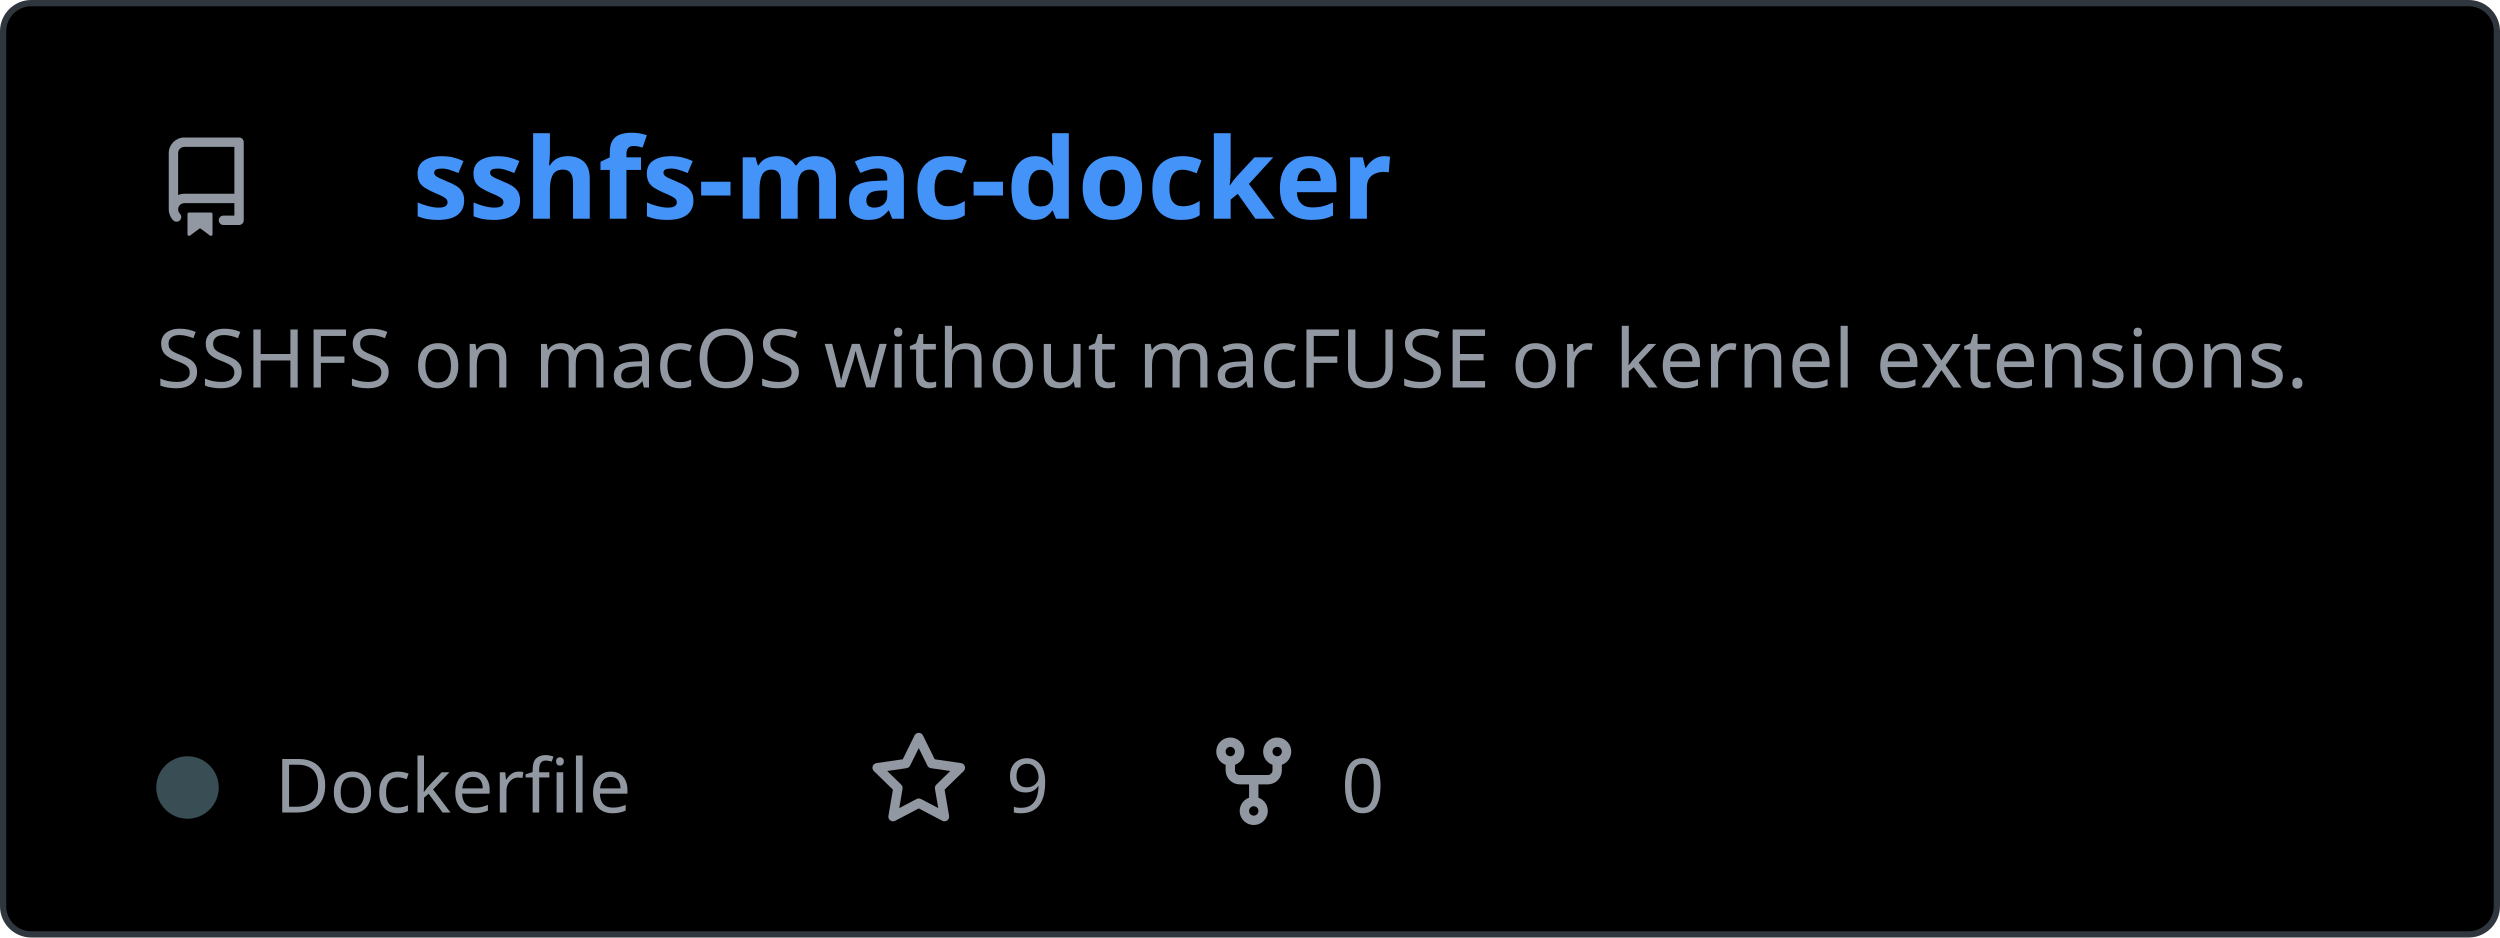
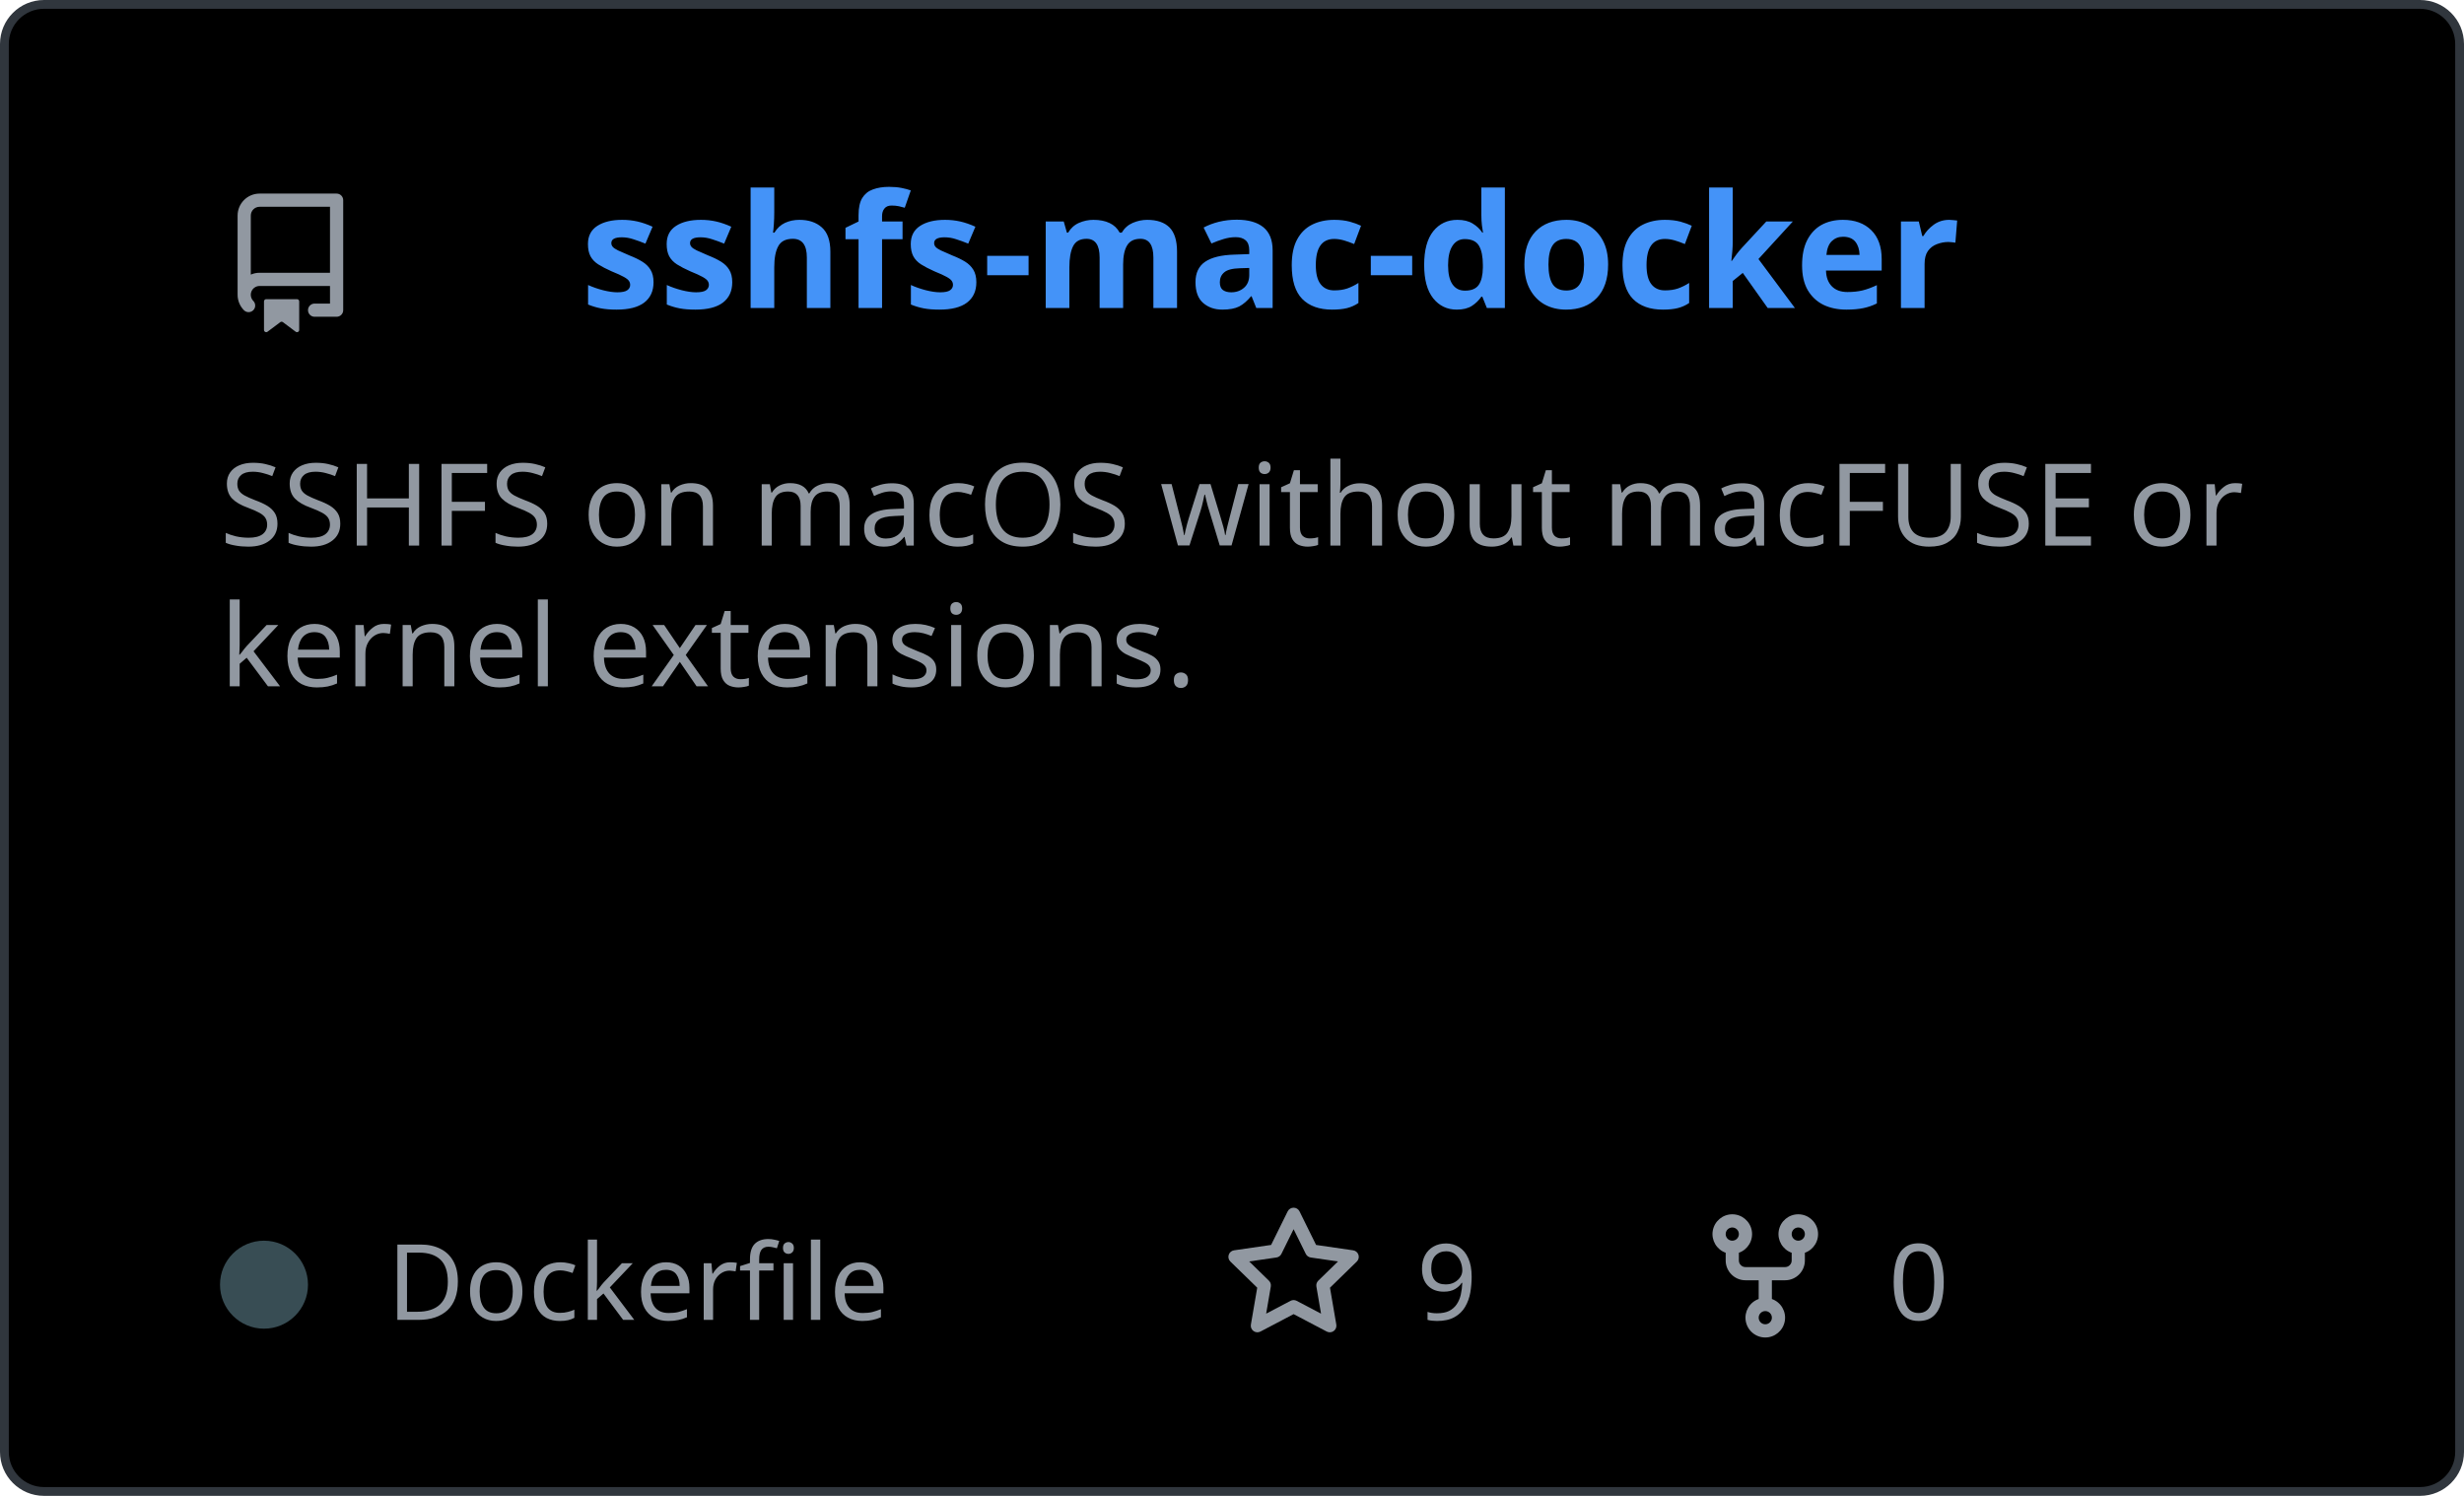
- <svg xmlns="http://www.w3.org/2000/svg" width="400.0" height="150.0" viewBox="0 0 400.0 150.0" role="img" font-family="Helvetica, Arial, sans-serif">
+ <svg xmlns="http://www.w3.org/2000/svg" width="280.0" height="170.0" viewBox="0 0 280.0 170.0" role="img" font-family="Helvetica, Arial, sans-serif">
  <style>.pname { font: 600 18px 'Segoe UI', Ubuntu, Sans-Serif; fill: #4493f8; } .pdesc { font: 400 13px 'Segoe UI', Ubuntu, Sans-Serif; fill: #9198a1; } .pfoot { font: 400 12px 'Segoe UI', Ubuntu, Sans-Serif; fill: #9198a1; }</style>
  <a href="https://github.com/jzombie/sshfs-mac-docker">
-     <rect x="0.5" y="0.5" width="399.0" height="149.0" rx="4.5" fill="#000000" stroke="#30363d" />
+     <rect x="0.5" y="0.5" width="279.0" height="169.0" rx="4.5" fill="#000000" stroke="#30363d" />
    <g transform="translate(25,35)">
      <svg x="0" y="-13" width="16" height="16" viewBox="0 0 16 16" version="1.1" fill="#9198a1">
        <path fill-rule="evenodd" d="M2 2.5A2.5 2.5 0 014.5 0h8.75a.75.75 0 01.75.75v12.5a.75.75 0 01-.75.75h-2.5a.75.75 0 110-1.5h1.75v-2h-8a1 1 0 00-.714 1.7.75.75 0 01-1.072 1.05A2.495 2.495 0 012 11.5v-9zm10.5-1V9h-8c-.356 0-.694.074-1 .208V2.5a1 1 0 011-1h8zM5 12.25v3.25a.25.25 0 00.4.2l1.45-1.087a.25.25 0 01.3 0L8.6 15.7a.25.25 0 00.4-.2v-3.25a.25.25 0 00-.25-.25h-3.5a.25.25 0 00-.25.25z" />
      </svg>
      <text x="41" y="0" class="pname">sshfs-mac-docker</text>
    </g>
-     <text x="25" y="62" class="pdesc">SSHFS on macOS without macFUSE or kernel extensions.</text>
-     <g transform="translate(30,130.0)" class="pfoot">
+     <text x="25" y="62" class="pdesc">SSHFS on macOS without macFUSE or</text>
+     <text x="25" y="78" class="pdesc">kernel extensions.</text>
+     <g transform="translate(30,150.0)" class="pfoot">
      <circle cx="0" cy="-4" r="5" fill="#384d54" />
      <text x="14" y="0">Dockerfile</text>
      <g transform="translate(109.0,0)">
        <svg x="0" y="-13" width="16" height="16" viewBox="0 0 16 16" version="1.1" fill="#9198a1">
          <path fill-rule="evenodd" d="M8 .25a.75.75 0 01.673.418l1.882 3.815 4.21.612a.75.75 0 01.416 1.279l-3.046 2.97.719 4.192a.75.75 0 01-1.088.791L8 12.347l-3.766 1.98a.75.75 0 01-1.088-.79l.72-4.194L.818 6.374a.75.75 0 01.416-1.28l4.21-.611L7.327.668A.75.75 0 018 .25zm0 2.445L6.615 5.5a.75.75 0 01-.564.41l-3.097.45 2.24 2.184a.75.75 0 01.216.664l-.528 3.084 2.769-1.456a.75.75 0 01.698 0l2.77 1.456-.53-3.084a.75.75 0 01.216-.664l2.24-2.183-3.096-.45a.75.75 0 01-.564-.41L8 2.694v.001z" />
        </svg>
        <text x="22" y="0">9</text>
      </g>
      <g transform="translate(162.6,0)">
        <svg x="0" y="-13" width="16" height="16" viewBox="0 0 16 16" version="1.1" fill="#9198a1">
          <path fill-rule="evenodd" d="M5 3.25a.75.75 0 11-1.5 0 .75.75 0 011.5 0zm0 2.122a2.25 2.25 0 10-1.5 0v.878A2.25 2.25 0 005.75 8.5h1.5v2.128a2.251 2.251 0 101.5 0V8.5h1.5a2.25 2.25 0 002.25-2.25v-.878a2.25 2.25 0 10-1.5 0v.878a.75.75 0 01-.75.75h-4.5A.75.75 0 015 6.25v-.878zm3.75 7.378a.75.75 0 11-1.5 0 .75.75 0 011.5 0zm3-8.75a.75.75 0 100-1.5.75.75 0 000 1.5z" />
        </svg>
        <text x="22" y="0">0</text>
      </g>
    </g>
  </a>
</svg>
